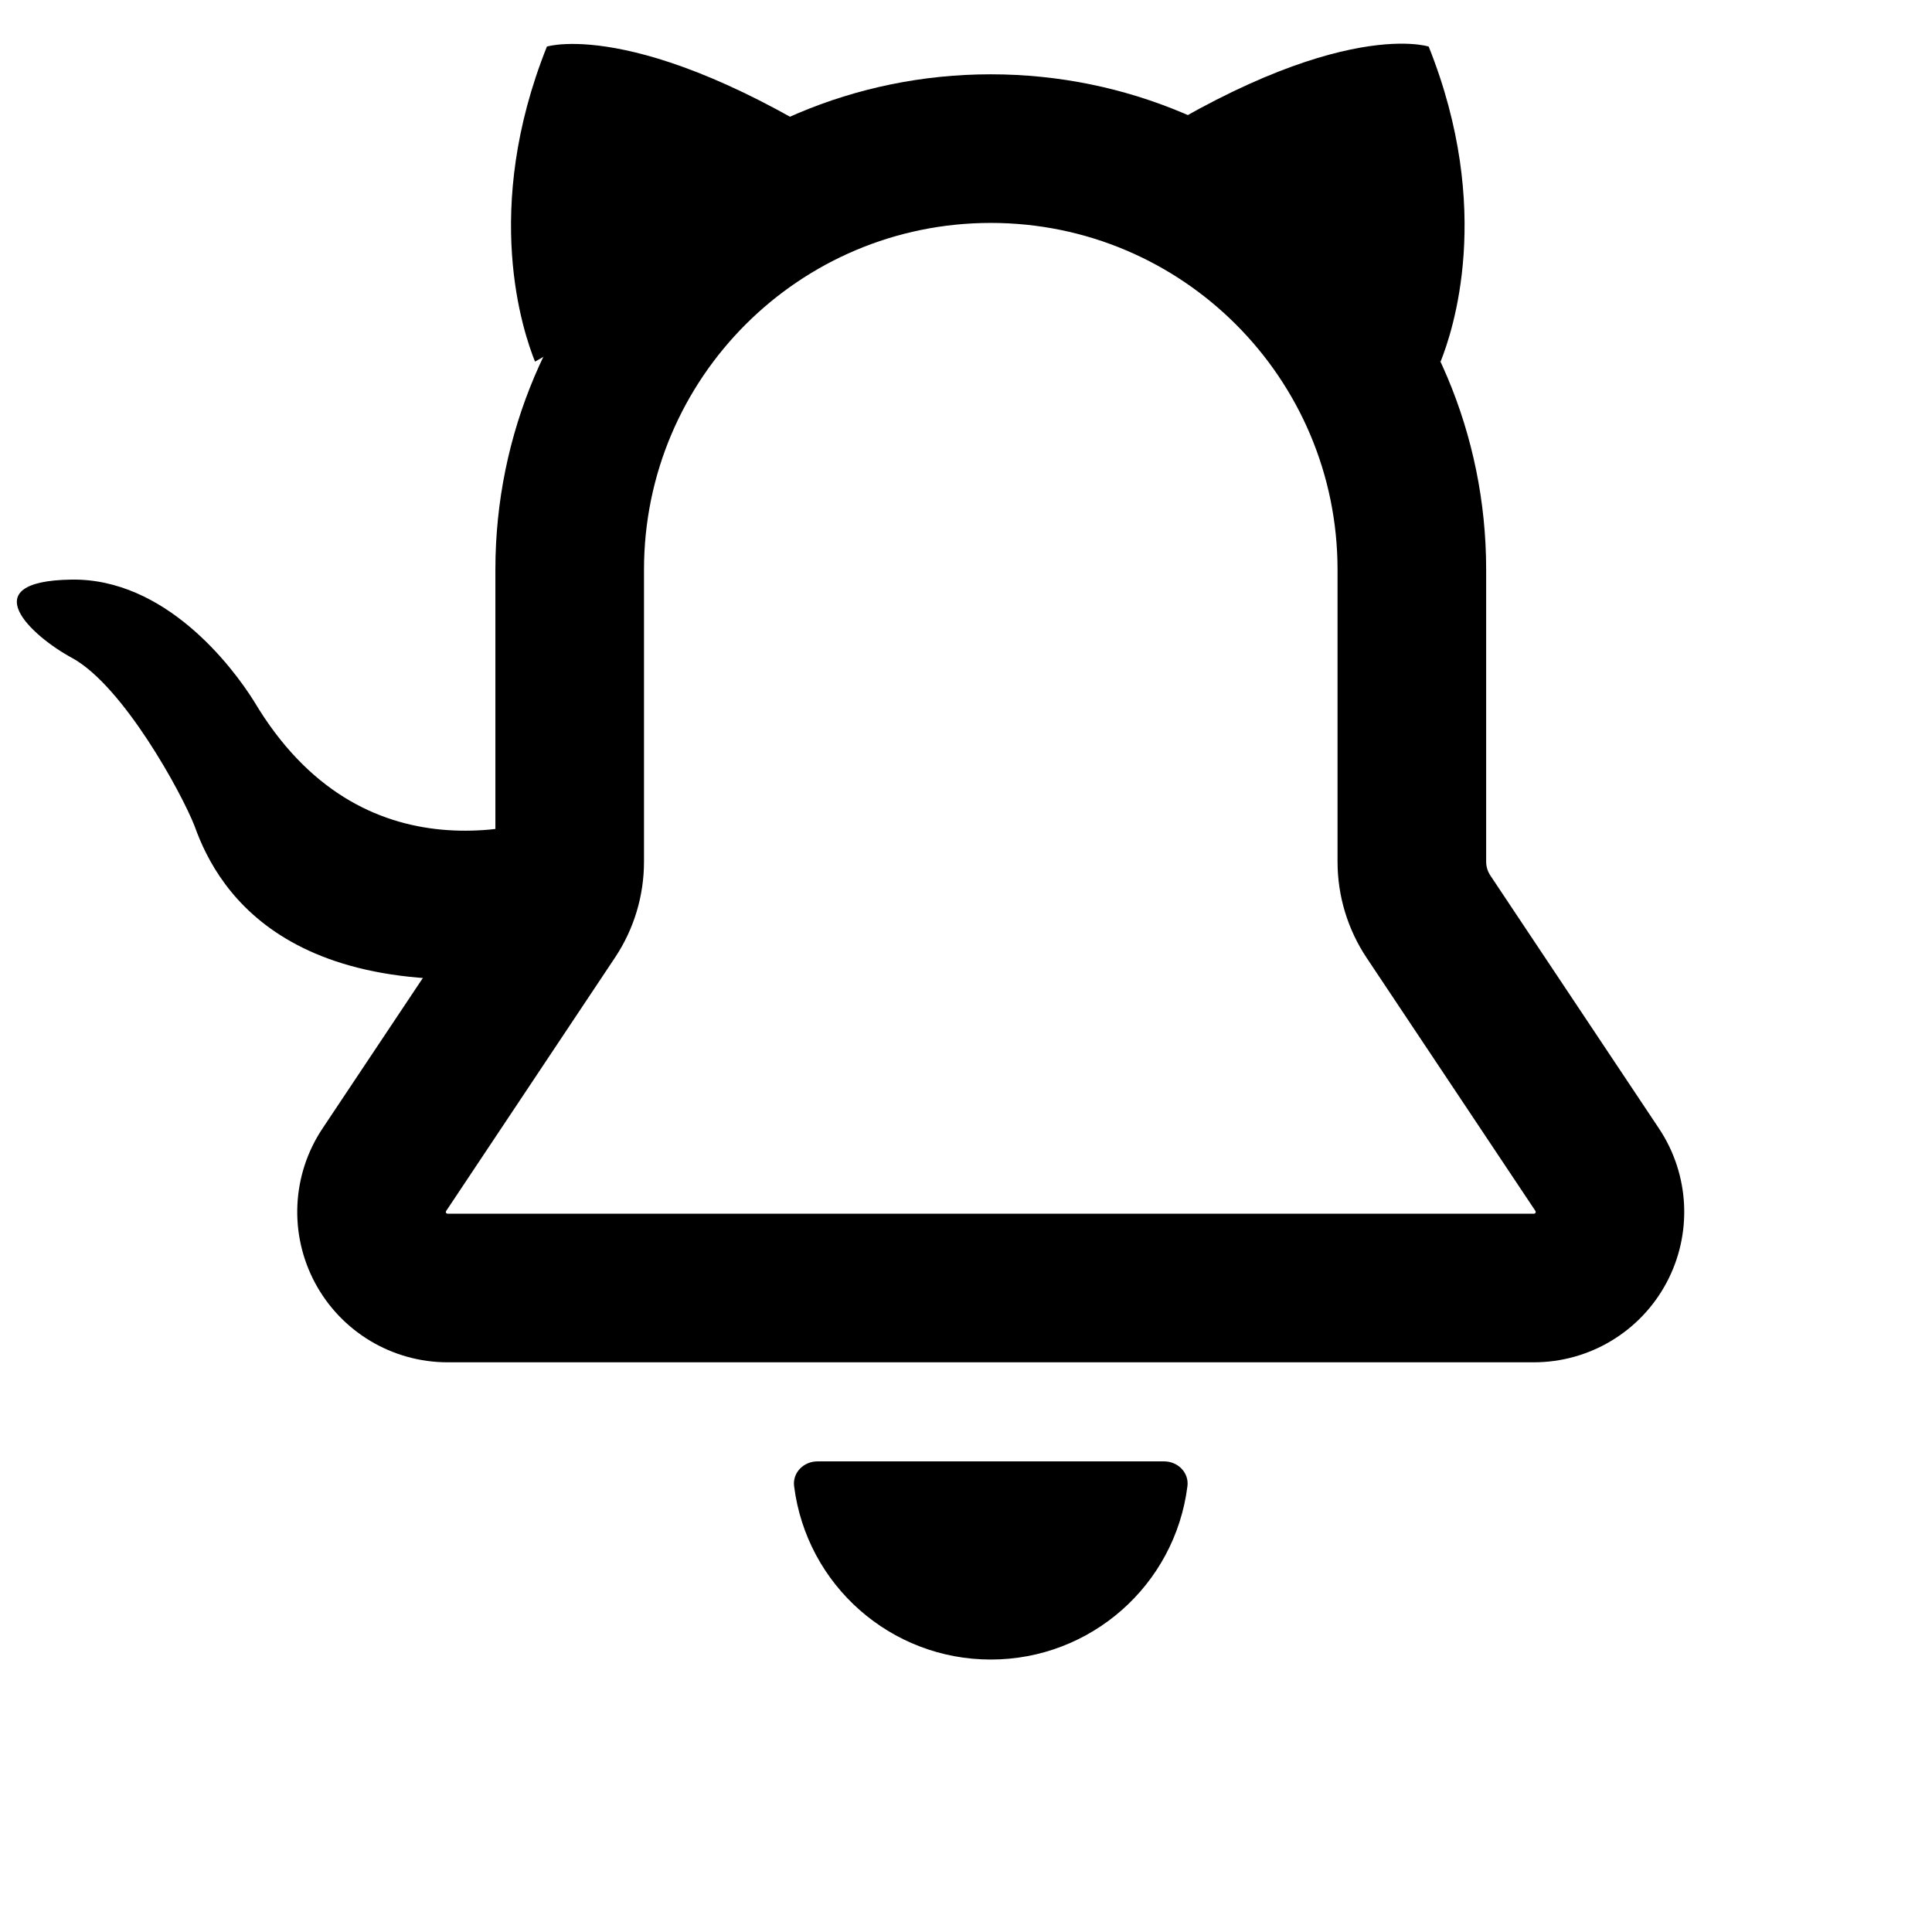
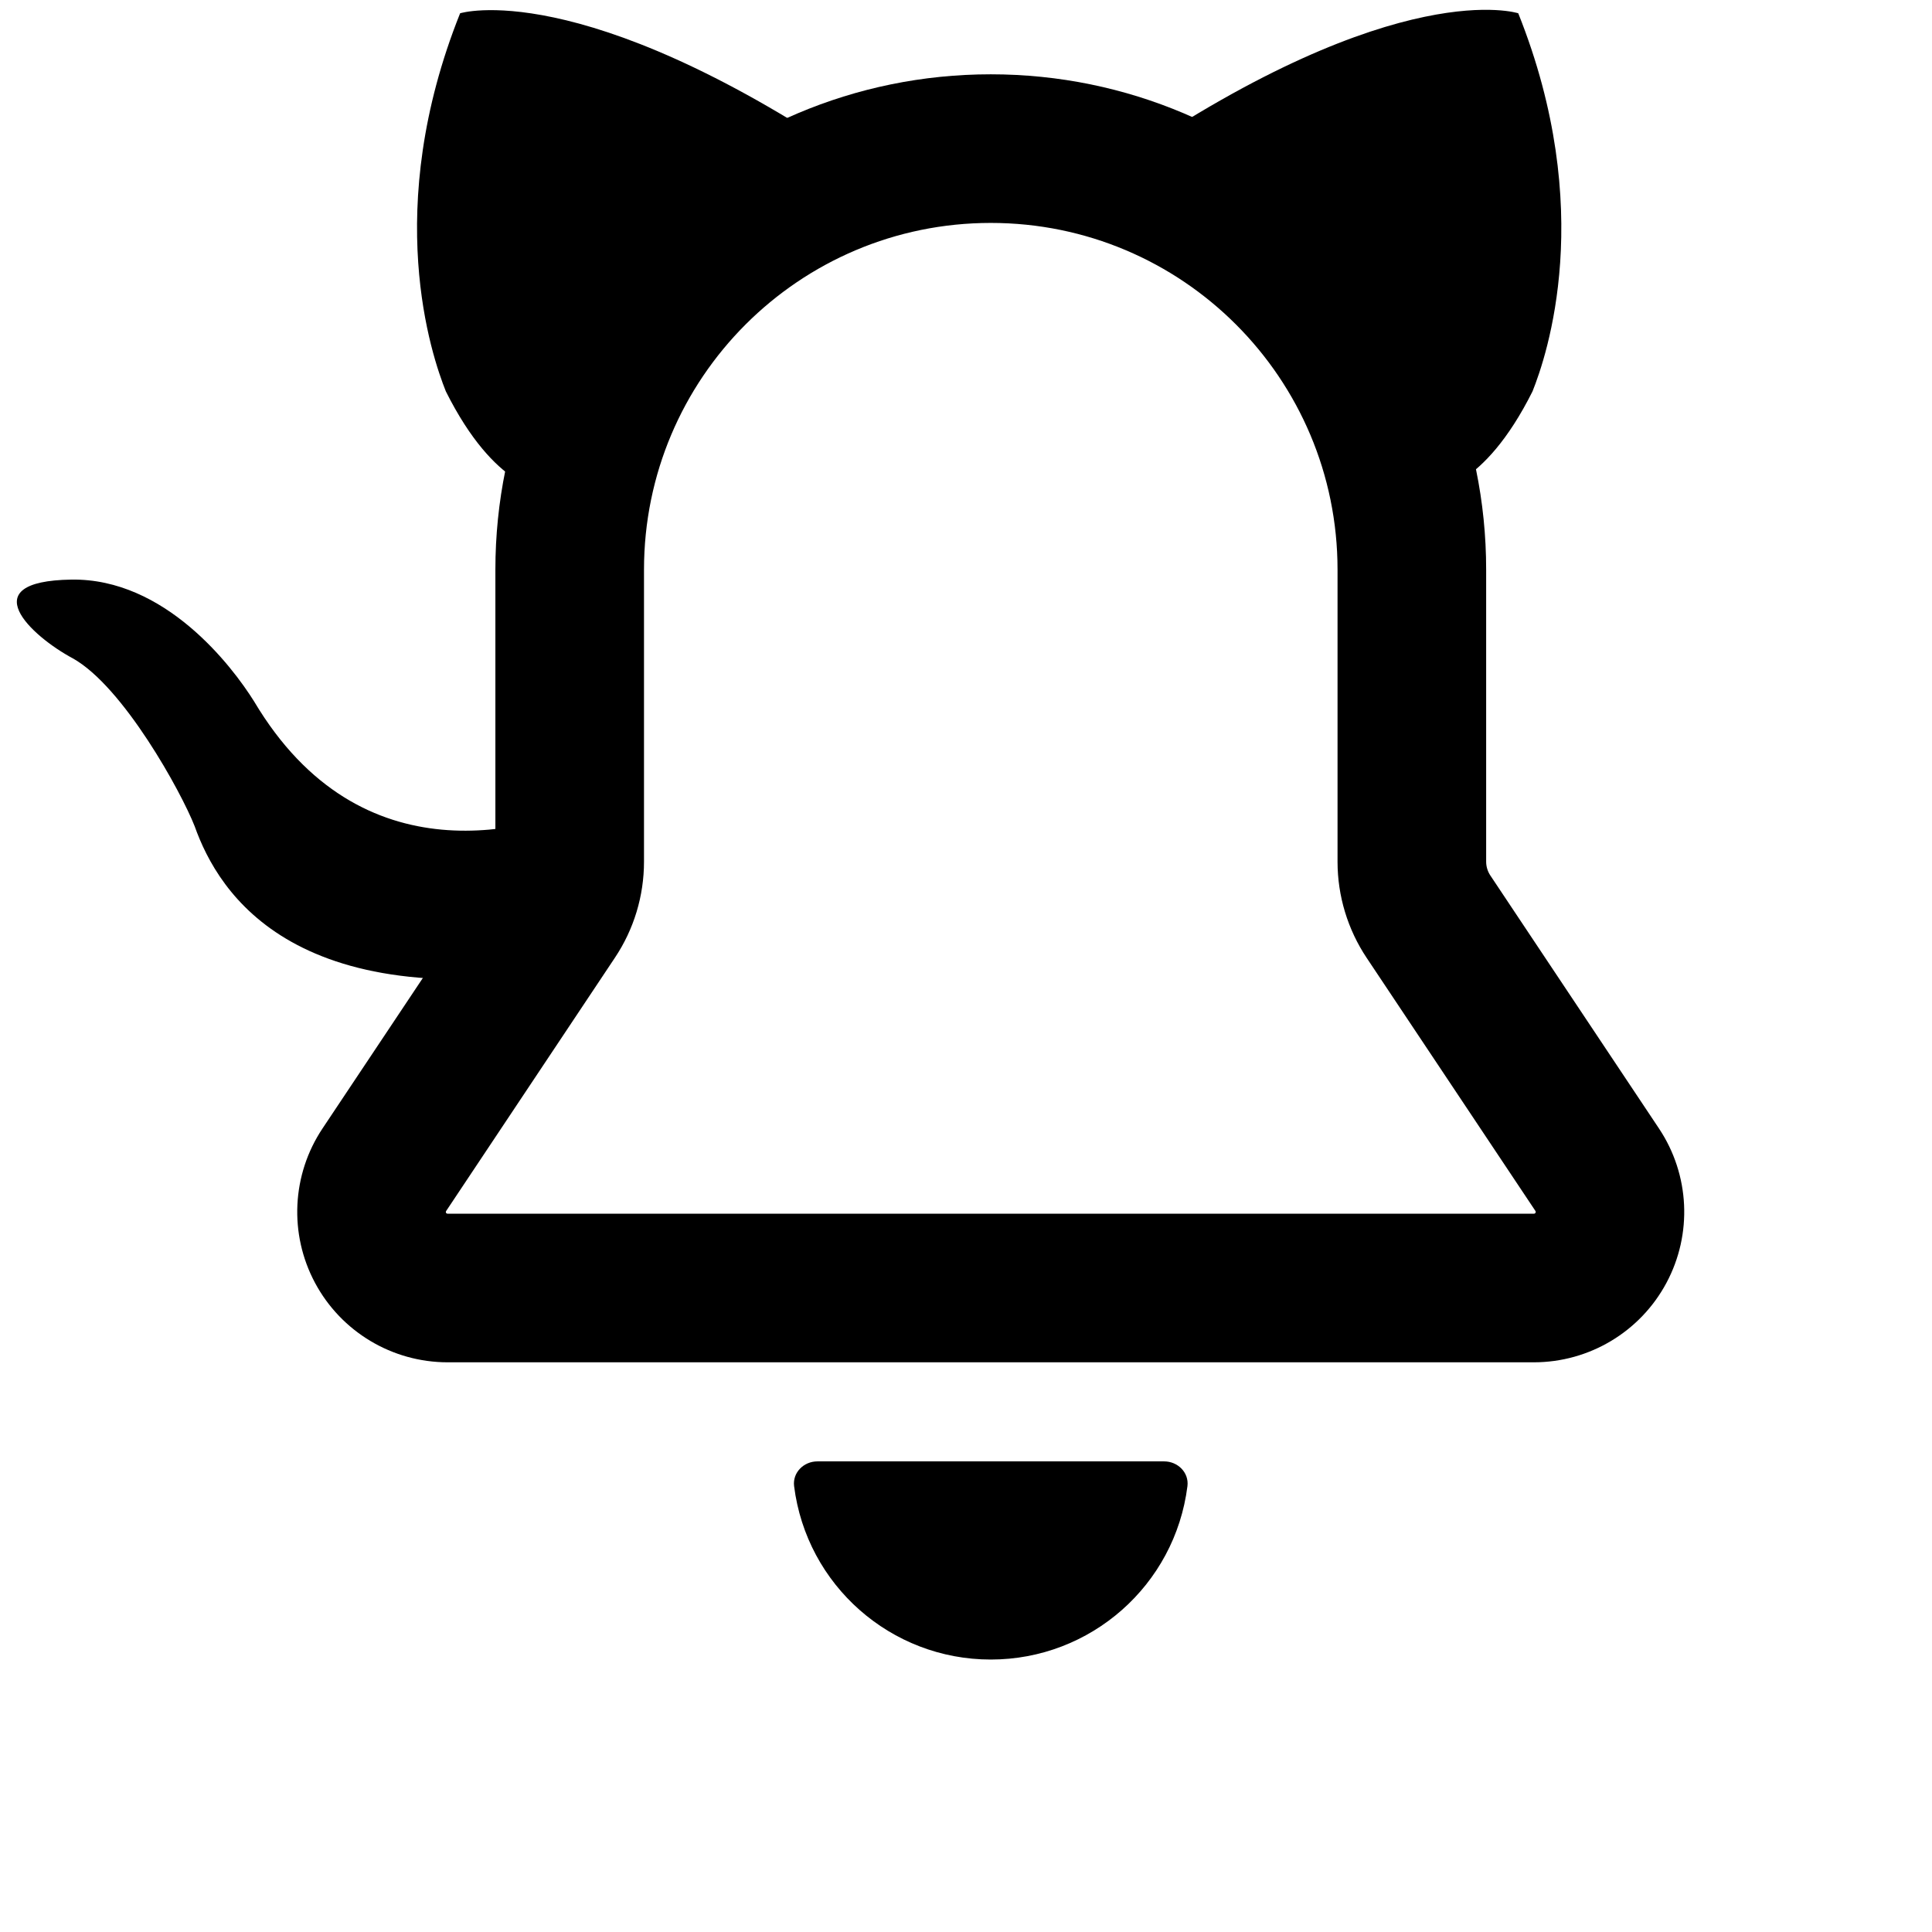
- <svg xmlns="http://www.w3.org/2000/svg" height="34" viewBox="-2 3 19.5 12" version="1.1" width="34">
-   <path d="m 3.4 2.9 c -0.12 -0.3 -0.54 -1.53 0.12 -3.18 c 0 0 1.005 -0.315 3.3 1.23 m 2.3 0 c 2.295 -1.56 3.3 -1.23 3.3 -1.23 c 0.66 1.65 0.24 2.88 0.12 3.18 z" />
+ <svg xmlns="http://www.w3.org/2000/svg" height="34" viewBox="-2 3 19.5 12" version="1.1" width="34" fill="currentColor">
+   <path d="m 3.5 4.2 c 0 0 -0.5 0 -1 -1 c -0.144 -0.36 -0.648 -1.836 0.144 -3.816 c 0 0 1.206 -0.378 3.96 1.476 m 2.76 0 c 2.754 -1.872 3.96 -1.476 3.96 -1.476 c 0.792 1.98 0.288 3.456 0.144 3.816 c -0.5 1 -1 1 -1 1 z" />
  <path d="m 4 9 c -3.015 0.555 -3.795 -0.735 -4.035 -1.41 c -0.135 -0.345 -0.72 -1.41 -1.23 -1.695 c -0.42 -0.225 -1.02 -0.78 -0.015 -0.795 c 0.945 -0.015 1.62 0.87 1.845 1.23 c 1.08 1.815 2.805 1.305 3.495 0.99 z" />
  <path d="M8 16a2 2 0 001.985-1.75c.017-.137-.097-.25-.235-.25h-3.5c-.138 0-.252.113-.235.25A2 2 0 008 16z" />
  <path fill-rule="evenodd" d="M8 1.5A3.5 3.5 0 004.5 5v2.947c0 .346-.102.683-.294.97l-1.703 2.556a.018.018 0 00-.003.01l.001.006c0 .002.002.004.004.006a.017.017 0 00.006.004l.007.001h10.964l.007-.001a.016.016 0 00.006-.004.016.016 0 00.004-.006l.001-.007a.017.017 0 00-.003-.01l-1.703-2.554a1.75 1.75 0 01-.294-.97V5A3.5 3.5 0 008 1.5zM3 5a5 5 0 0110 0v2.947c0 .05.015.098.042.139l1.703 2.555A1.518 1.518 0 0113.482 13H2.518a1.518 1.518 0 01-1.263-2.36l1.703-2.554A.25.25 0 003 7.947V5z" />
</svg>
